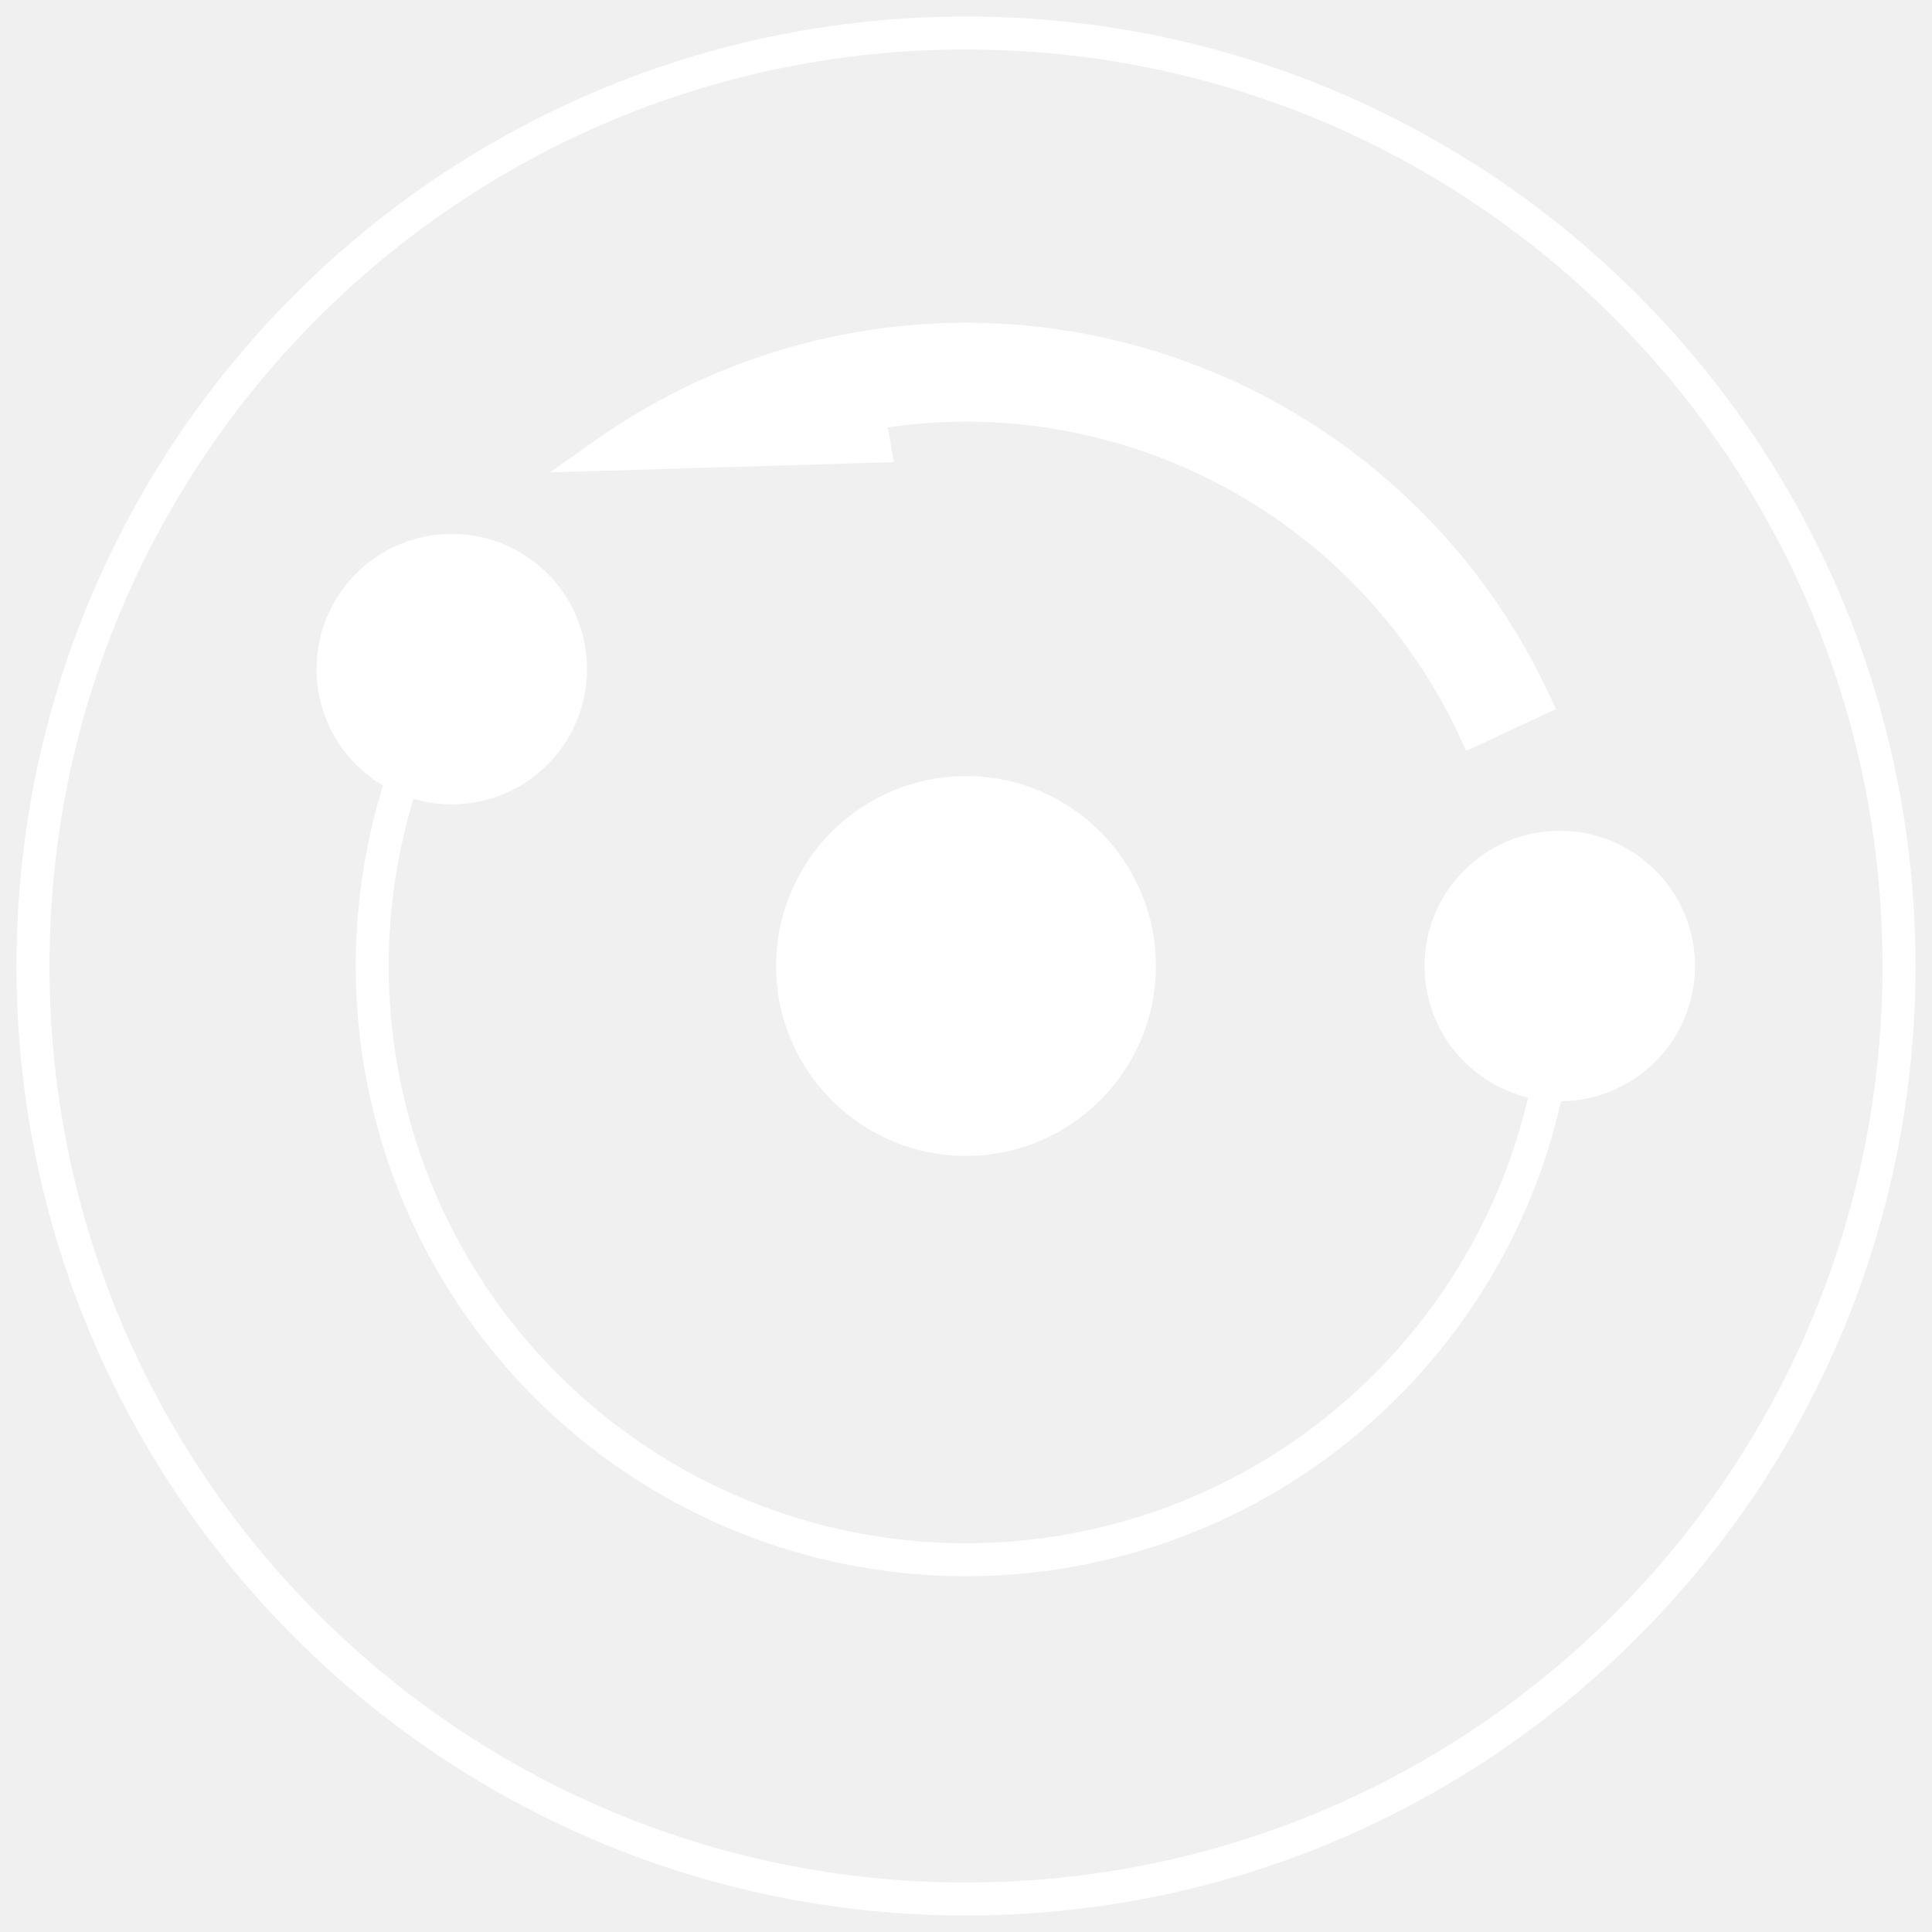
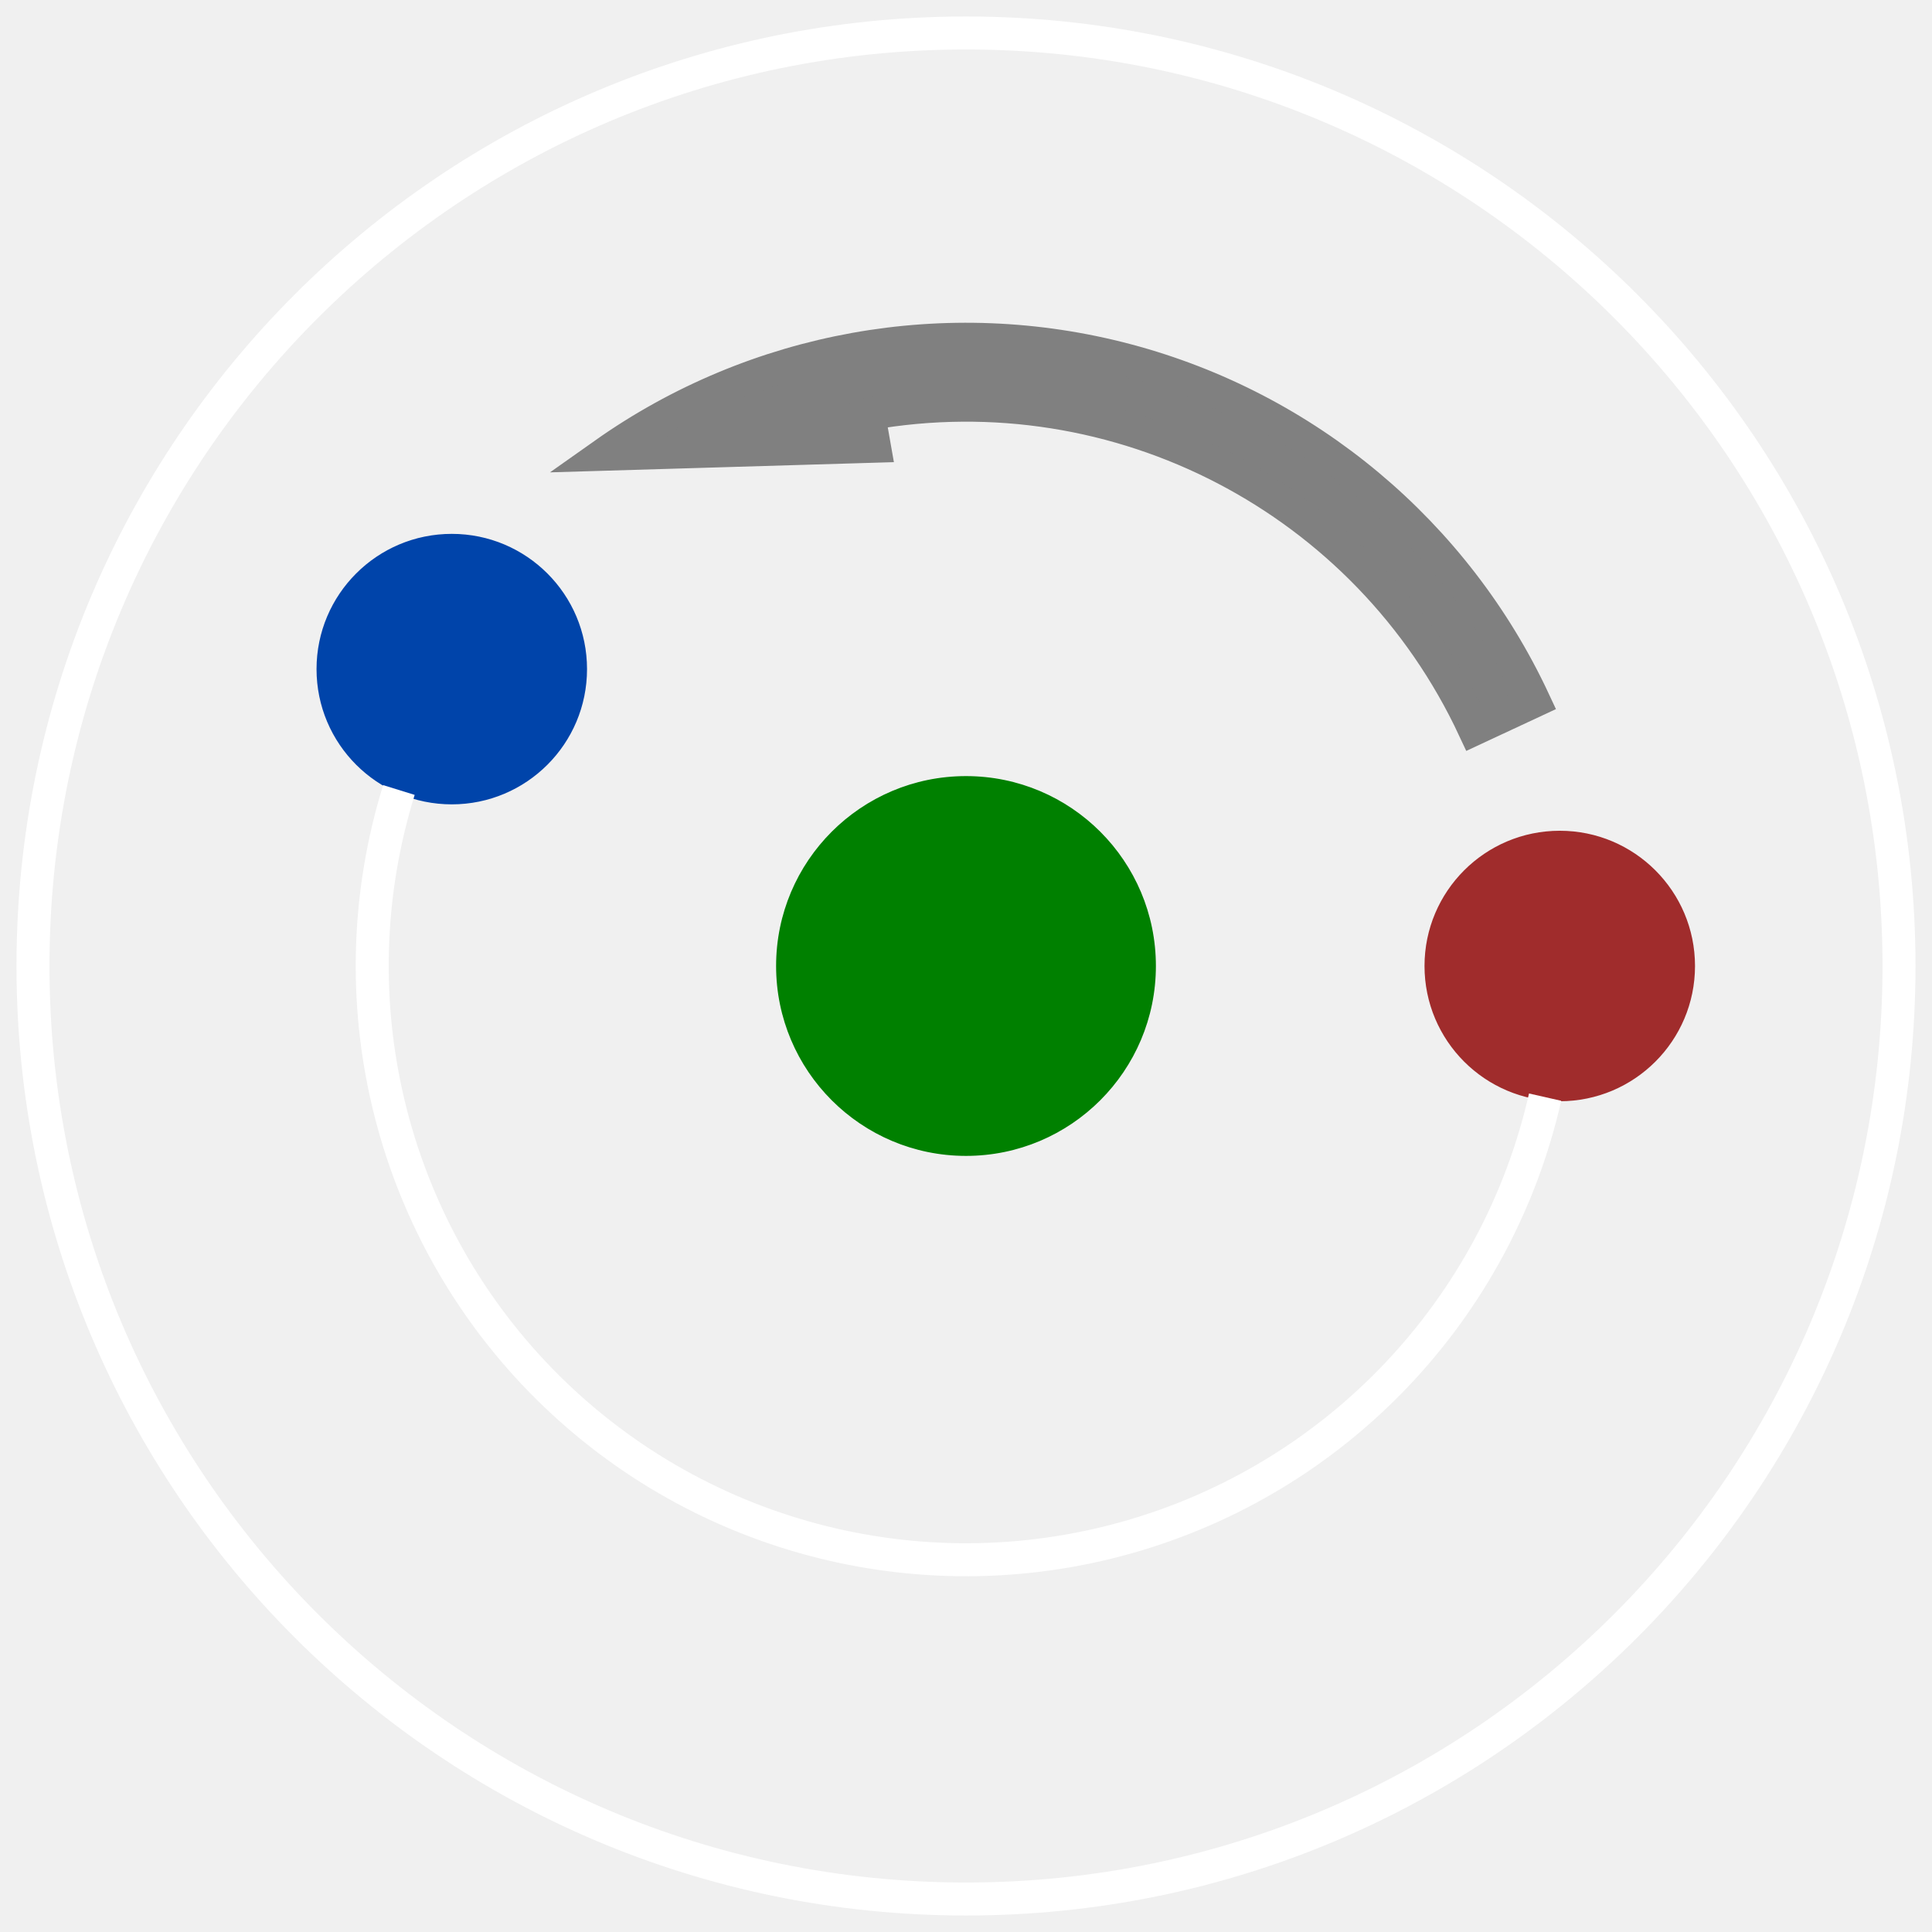
- <svg xmlns="http://www.w3.org/2000/svg" xmlns:ns1="http://www.librecad.org" width="282.843mm" height="282.843mm" viewBox="-5 -5 292.843 292.843">
-   <g ns1:layername="0" ns1:is_locked="false" ns1:is_construction="false" fill="none" stroke="white" stroke-width="1">
-     <circle cx="141.421" cy="141.421" r="141.421" stroke-width="5" />
-     <circle fill="white" cx="141.421" cy="141.421" r="28.284" />
-     <circle fill="white" cx="231.421" cy="141.421" r="20" />
-     <circle fill="white" cx="63.479" cy="96.421" r="20" />
-     <path d="M55.465,114.746 A90,90 0 1,0 229.199,161.298 " stroke-width="5" />
-     <path fill="white" d="M227.521,101.273 L222.989,103.386 L218.458,105.499 A85,85 0 0,0 126.661,57.713 L127.53,62.637 L86.575,63.853 A95,95 0 0,1 227.521,101.273 Z " stroke-width="5" />
-   </g>
+ <svg xmlns="http://www.w3.org/2000/svg" width="282.843mm" height="282.843mm" viewBox="-5 -5 292.843 292.843" version="1.1" id="svg16">
+   <defs id="defs20" />
+   <circle style="fill:none;stroke:#ffffff;stroke-width:5" id="circle2" r="141.421" cy="141.421" cx="141.421" />
+   <circle style="fill:#008000;stroke:#008000;stroke-width:1;fill-opacity:1;stroke-opacity:1" id="circle4" r="28.284" cy="141.421" cx="141.421" />
+   <circle style="fill:#a02c2c;stroke:#a02c2c;stroke-width:1;fill-opacity:1;stroke-opacity:1" id="circle6" r="20" cy="141.421" cx="231.421" />
+   <circle style="fill:#0044aa;stroke:#0044aa;stroke-width:1;stroke-opacity:1;fill-opacity:1" id="circle8" r="20" cy="96.421" cx="63.479" />
+   <path style="fill:none;stroke:#ffffff;stroke-width:5" id="path10" d="M 55.465,114.746 A 90,90 0 1 0 229.199,161.298" />
+   <path style="fill:#808080;stroke:#808080;stroke-width:5;stroke-opacity:1;fill-opacity:1" id="path12" d="m 227.521,101.273 -4.532,2.113 -4.532,2.113 A 85,85 0 0 0 126.661,57.713 l 0.868,4.924 -40.954,1.216 A 95,95 0 0 1 227.521,101.273 Z" />
</svg>
